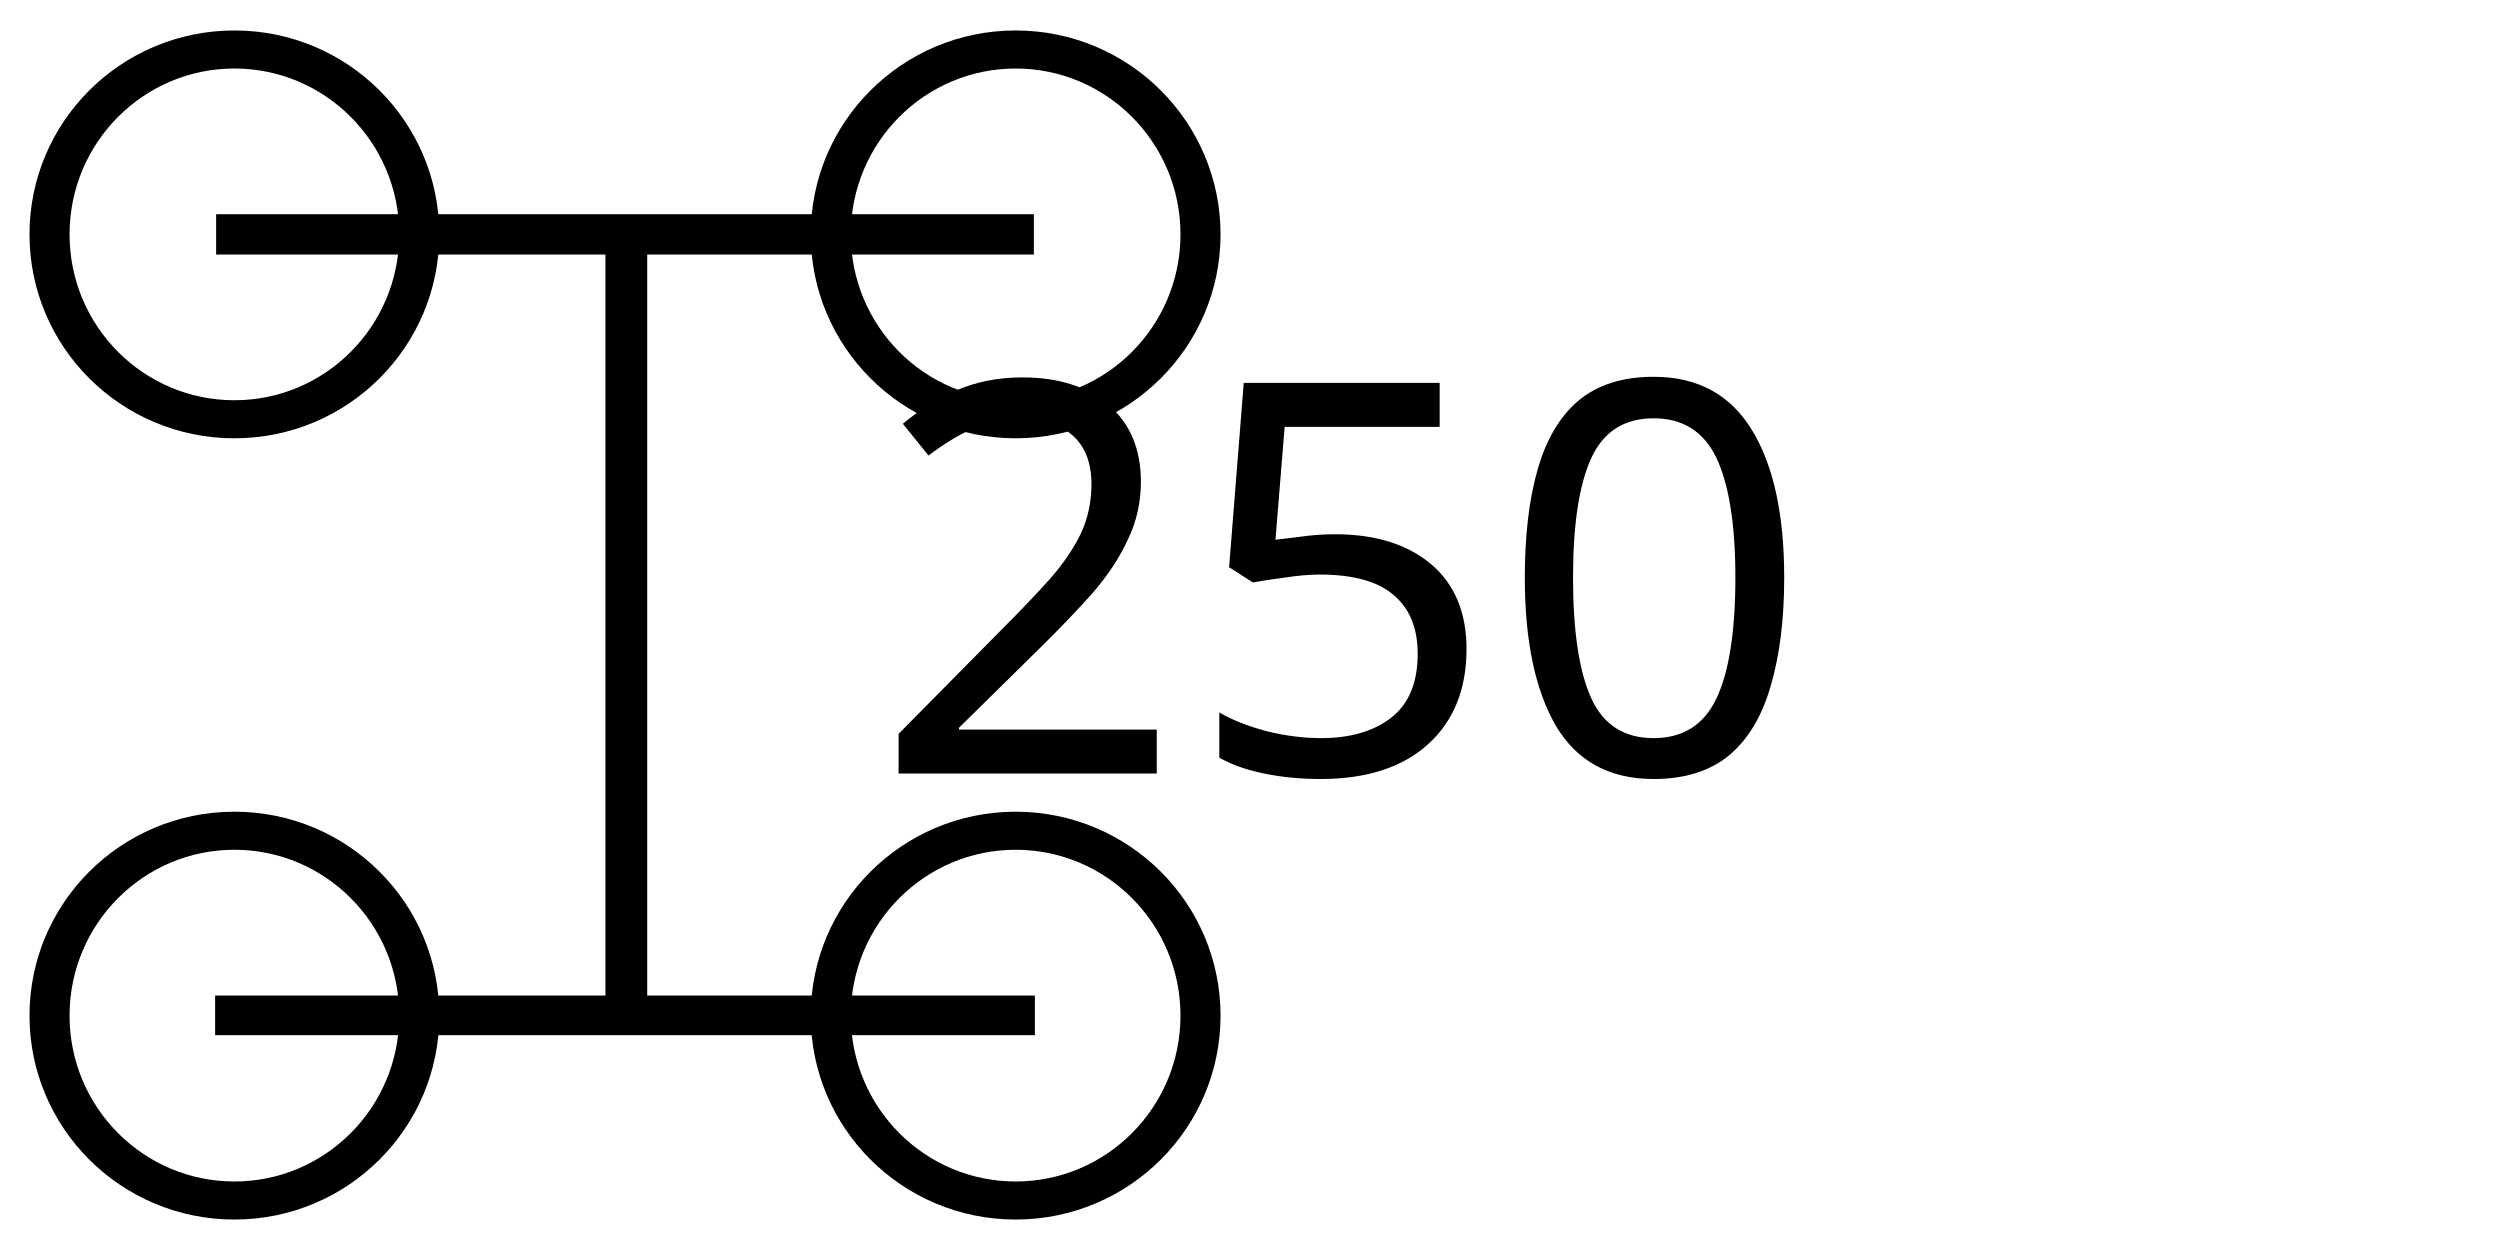
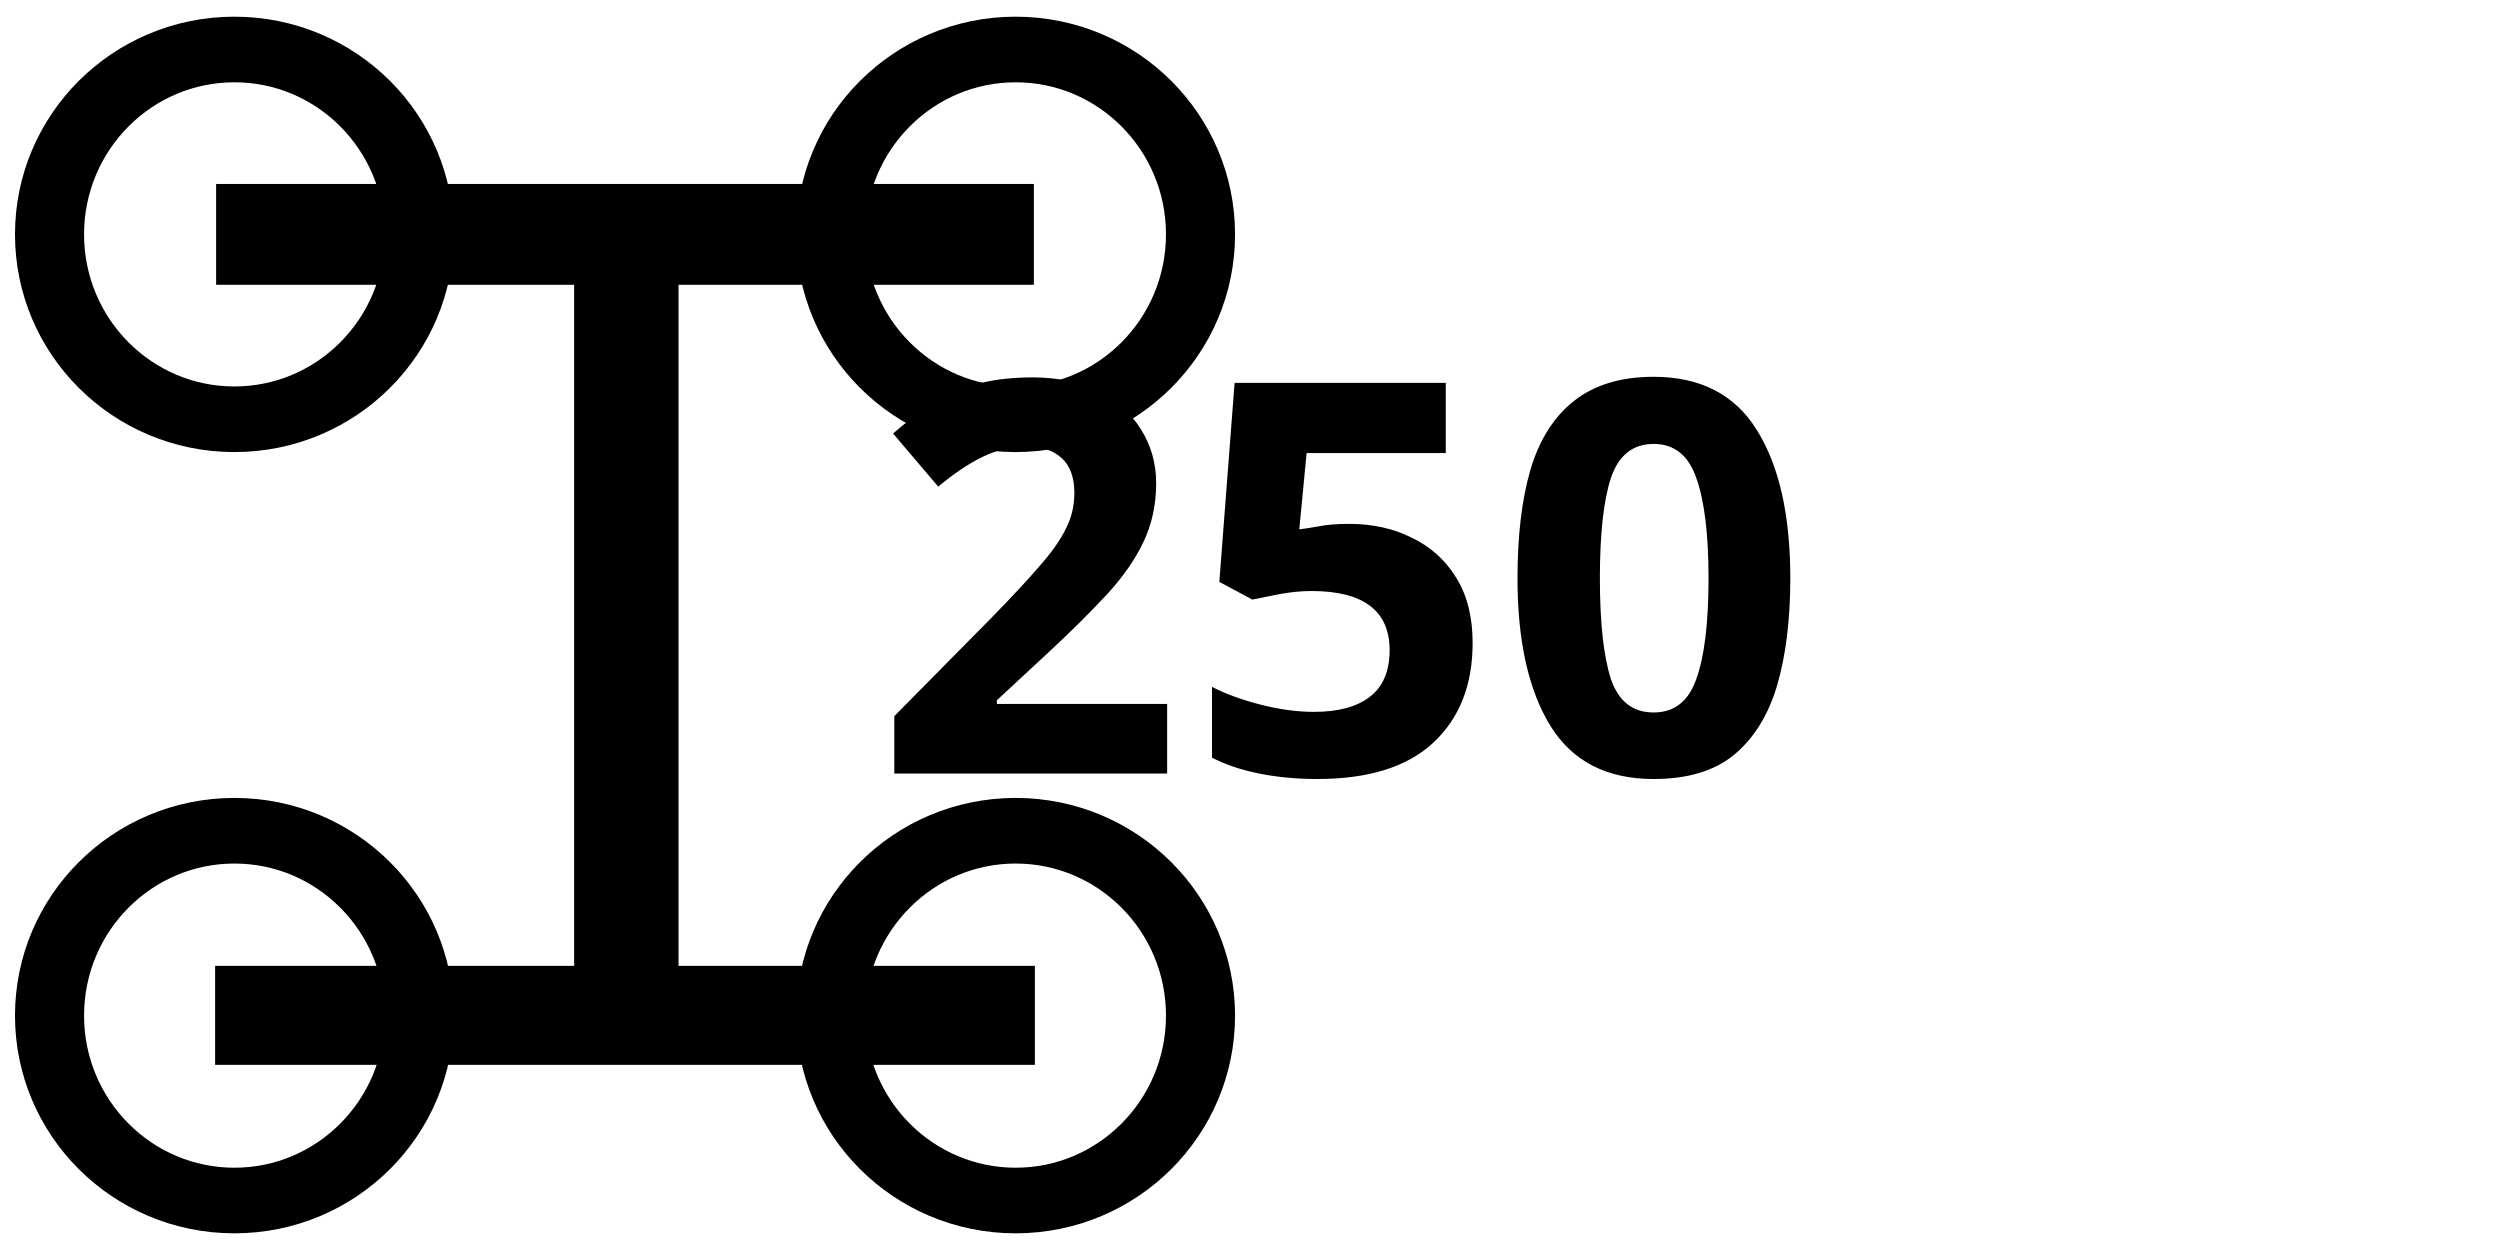
<svg xmlns="http://www.w3.org/2000/svg" width="64" height="32" id="svg2" version="1.1">
  <defs id="defs4" />
  <g id="layer1" transform="translate(0,-1020.362)">
-     <path style="fill:none;stroke:#000000;stroke-width:0.83;stroke-miterlimit:4;stroke-dasharray:none" id="path2985" d="m 22.213,9.42 c 0,2.227 -1.715,4.032 -3.83,4.032 -2.116,0 -3.83,-1.805 -3.83,-4.032 0,-2.227 1.715,-4.032 3.83,-4.032 2.116,0 3.83,1.805 3.83,4.032 z" transform="matrix(1.235678,0,0,1.173895,-16.71497,1035.304)" />
-     <path style="fill:none;stroke:#000000;stroke-width:0.83;stroke-miterlimit:4;stroke-dasharray:none" id="path2985-3" d="m 22.213,9.42 c 0,2.227 -1.715,4.032 -3.83,4.032 -2.116,0 -3.83,-1.805 -3.83,-4.032 0,-2.227 1.715,-4.032 3.83,-4.032 2.116,0 3.83,1.805 3.83,4.032 z" transform="matrix(1.235678,0,0,1.173894,3.28503,1015.304)" />
-     <path style="fill:none;stroke:#000000;stroke-width:0.83;stroke-miterlimit:4;stroke-dasharray:none" id="path2985-6" d="m 22.213,9.42 c 0,2.227 -1.715,4.032 -3.83,4.032 -2.116,0 -3.83,-1.805 -3.83,-4.032 0,-2.227 1.715,-4.032 3.83,-4.032 2.116,0 3.83,1.805 3.83,4.032 z" transform="matrix(1.235678,0,0,1.173894,-16.71497,1015.304)" />
-     <path style="fill:none;stroke:#000000;stroke-width:0.83;stroke-miterlimit:4;stroke-dasharray:none" id="path2985-7" d="m 22.213,9.42 c 0,2.227 -1.715,4.032 -3.83,4.032 -2.116,0 -3.83,-1.805 -3.83,-4.032 0,-2.227 1.715,-4.032 3.83,-4.032 2.116,0 3.83,1.805 3.83,4.032 z" transform="matrix(1.235678,0,0,1.173894,3.28503,1035.304)" />
+     <path style="fill:none;stroke:#000000;stroke-width:1.431;stroke-miterlimit:4;stroke-dasharray:none" id="path2985" d="m 22.213,9.42 c 0,2.227 -1.715,4.032 -3.83,4.032 -2.116,0 -3.83,-1.805 -3.83,-4.032 0,-2.227 1.715,-4.032 3.83,-4.032 2.116,0 3.83,1.805 3.83,4.032 z" transform="matrix(1.235678,0,0,1.173895,-16.71497,1035.304)" />
+     <path style="fill:none;stroke:#000000;stroke-width:1.431;stroke-miterlimit:4;stroke-dasharray:none" id="path2985-3" d="m 22.213,9.42 c 0,2.227 -1.715,4.032 -3.83,4.032 -2.116,0 -3.83,-1.805 -3.83,-4.032 0,-2.227 1.715,-4.032 3.83,-4.032 2.116,0 3.83,1.805 3.83,4.032 z" transform="matrix(1.235678,0,0,1.173894,3.28503,1015.304)" />
+     <path style="fill:none;stroke:#000000;stroke-width:1.431;stroke-miterlimit:4;stroke-dasharray:none" id="path2985-6" d="m 22.213,9.42 c 0,2.227 -1.715,4.032 -3.83,4.032 -2.116,0 -3.83,-1.805 -3.83,-4.032 0,-2.227 1.715,-4.032 3.83,-4.032 2.116,0 3.83,1.805 3.83,4.032 z" transform="matrix(1.235678,0,0,1.173894,-16.71497,1015.304)" />
+     <path style="fill:none;stroke:#000000;stroke-width:1.431;stroke-miterlimit:4;stroke-dasharray:none" id="path2985-7" d="m 22.213,9.42 c 0,2.227 -1.715,4.032 -3.83,4.032 -2.116,0 -3.83,-1.805 -3.83,-4.032 0,-2.227 1.715,-4.032 3.83,-4.032 2.116,0 3.83,1.805 3.83,4.032 z" transform="matrix(1.235678,0,0,1.173894,3.28503,1035.304)" />
    <text xml:space="preserve" style="font-size:20px;font-style:normal;font-weight:normal;text-align:center;line-height:125%;letter-spacing:0px;word-spacing:0px;text-anchor:middle;fill:#000000;fill-opacity:1;stroke:none;font-family:Sans" x="47.346" y="1040.164" id="text3810">
-       <tspan id="tspan3812" x="47.346" y="1040.164" style="font-size:14px">250</tspan>
+       <tspan id="tspan3812" x="47.346" y="1040.164" style="font-size:14px;font-weight:bold;-inkscape-font-specification:Sans Bold">250</tspan>
    </text>
-     <path style="fill:none;stroke:#000000;stroke-width:1.032px;stroke-linecap:butt;stroke-linejoin:miter;stroke-opacity:1" d="m 5.533,1026.362 20.934,0" id="path2998" />
-     <path style="fill:none;stroke:#000000;stroke-width:1.014px;stroke-linecap:butt;stroke-linejoin:miter;stroke-opacity:1" d="m 26.493,1046.355 -20.986,0" id="path3000" />
-     <path style="fill:none;stroke:#000000;stroke-width:1.069px;stroke-linecap:butt;stroke-linejoin:miter;stroke-opacity:1" d="m 16.034,1026.132 0,20.695" id="path3002" />
+     <path style="fill:none;stroke:#000000;stroke-width:2.581;stroke-linecap:butt;stroke-linejoin:miter;stroke-opacity:1;stroke-miterlimit:4;stroke-dasharray:none" d="m 5.533,1026.362 20.934,0" id="path2998" />
+     <path style="fill:none;stroke:#000000;stroke-width:2.534;stroke-linecap:butt;stroke-linejoin:miter;stroke-opacity:1;stroke-miterlimit:4;stroke-dasharray:none" d="m 26.493,1046.355 -20.986,0" id="path3000" />
+     <path style="fill:none;stroke:#000000;stroke-width:2.672;stroke-linecap:butt;stroke-linejoin:miter;stroke-opacity:1;stroke-miterlimit:4;stroke-dasharray:none" d="m 16.034,1026.132 0,20.695" id="path3002" />
  </g>
</svg>
